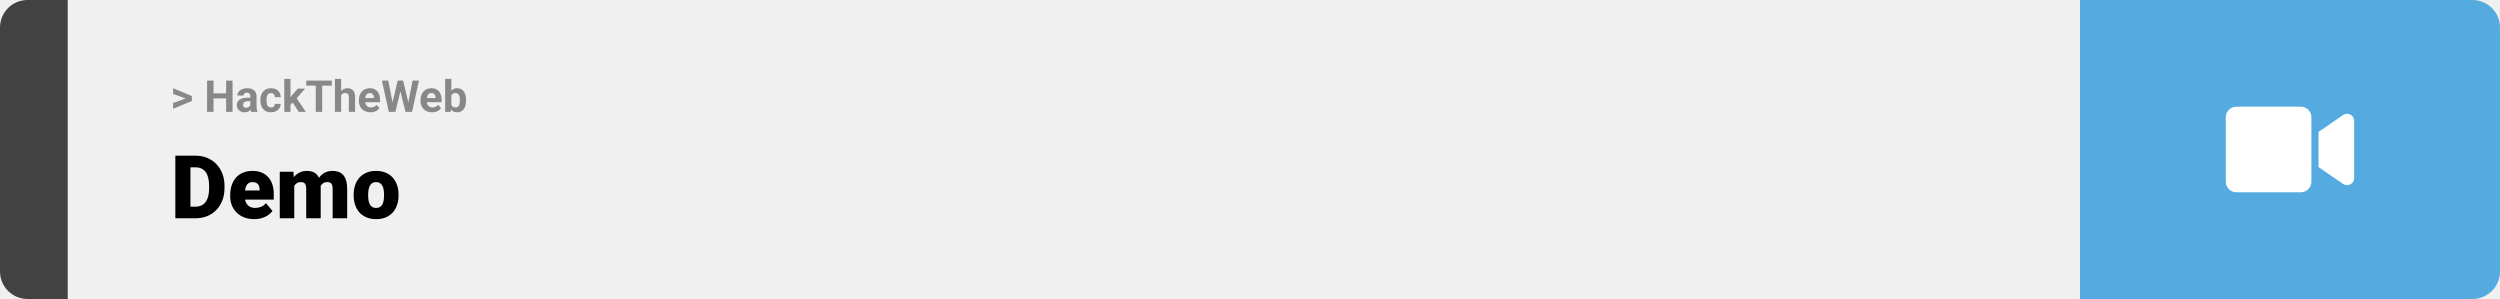
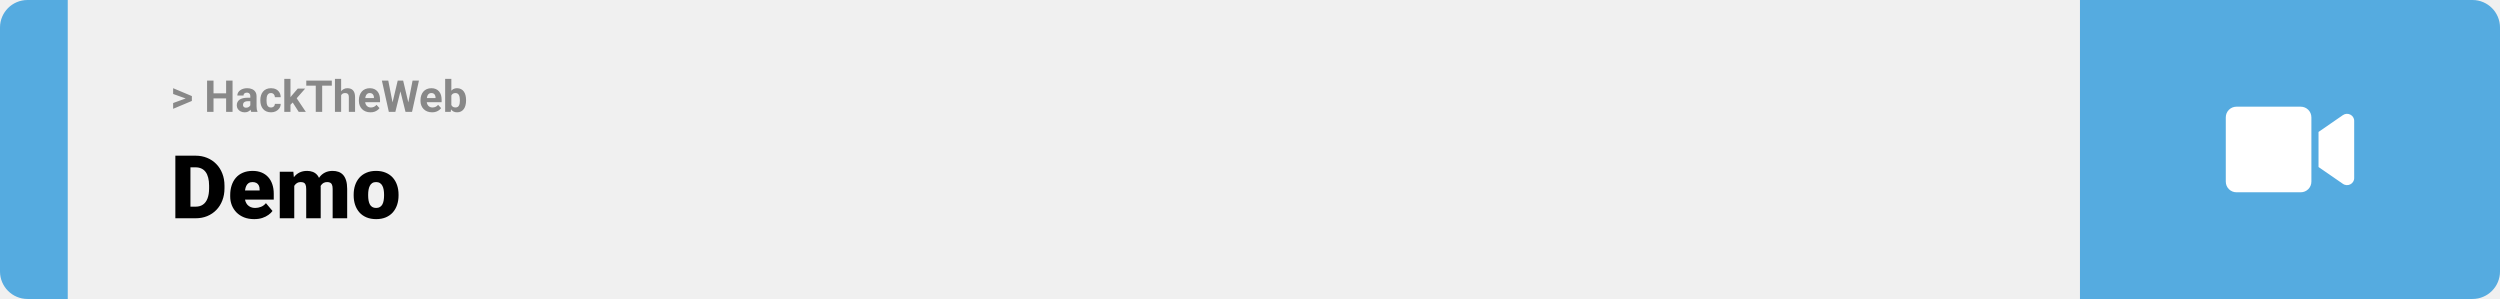
<svg xmlns="http://www.w3.org/2000/svg" width="1363" height="163" viewBox="0 0 1363 163" fill="none">
-   <path d="M0 15C0 6.716 6.716 0 15 0H37V163H15C6.716 163 0 156.284 0 148V15Z" fill="#424242" />
+   <path d="M0 15C0 6.716 6.716 0 15 0H37V163H15C6.716 163 0 156.284 0 148V15Z" fill="#55ABE0" />
  <rect width="1097" height="163" transform="translate(37)" fill="#F0F0F0" />
  <path d="M101.906 53.922L94.394 51.238V48.086L104.602 52.375V54.637L101.906 53.922ZM94.394 56.172L101.918 53.43L104.602 52.785V55.035L94.394 59.324V56.172ZM124.277 50.887V53.629H115.371V50.887H124.277ZM116.414 43.938V61H112.898V43.938H116.414ZM126.785 43.938V61H123.281V43.938H126.785ZM136.477 58.141V52.492C136.477 52.086 136.41 51.738 136.277 51.449C136.145 51.152 135.938 50.922 135.656 50.758C135.383 50.594 135.027 50.512 134.59 50.512C134.215 50.512 133.891 50.578 133.617 50.711C133.344 50.836 133.133 51.02 132.984 51.262C132.836 51.496 132.762 51.773 132.762 52.094H129.387C129.387 51.555 129.512 51.043 129.762 50.559C130.012 50.074 130.375 49.648 130.852 49.281C131.328 48.906 131.895 48.613 132.551 48.402C133.215 48.191 133.957 48.086 134.777 48.086C135.762 48.086 136.637 48.25 137.402 48.578C138.168 48.906 138.77 49.398 139.207 50.055C139.652 50.711 139.875 51.531 139.875 52.516V57.941C139.875 58.637 139.918 59.207 140.004 59.652C140.09 60.09 140.215 60.473 140.379 60.801V61H136.969C136.805 60.656 136.68 60.227 136.594 59.711C136.516 59.188 136.477 58.664 136.477 58.141ZM136.922 53.277L136.945 55.188H135.059C134.613 55.188 134.227 55.238 133.898 55.34C133.57 55.441 133.301 55.586 133.09 55.773C132.879 55.953 132.723 56.164 132.621 56.406C132.527 56.648 132.48 56.914 132.48 57.203C132.48 57.492 132.547 57.754 132.68 57.988C132.812 58.215 133.004 58.395 133.254 58.527C133.504 58.652 133.797 58.715 134.133 58.715C134.641 58.715 135.082 58.613 135.457 58.41C135.832 58.207 136.121 57.957 136.324 57.66C136.535 57.363 136.645 57.082 136.652 56.816L137.543 58.246C137.418 58.566 137.246 58.898 137.027 59.242C136.816 59.586 136.547 59.91 136.219 60.215C135.891 60.512 135.496 60.758 135.035 60.953C134.574 61.141 134.027 61.234 133.395 61.234C132.59 61.234 131.859 61.074 131.203 60.754C130.555 60.426 130.039 59.977 129.656 59.406C129.281 58.828 129.094 58.172 129.094 57.438C129.094 56.773 129.219 56.184 129.469 55.668C129.719 55.152 130.086 54.719 130.57 54.367C131.062 54.008 131.676 53.738 132.41 53.559C133.145 53.371 133.996 53.277 134.965 53.277H136.922ZM147.715 58.598C148.129 58.598 148.496 58.52 148.816 58.363C149.137 58.199 149.387 57.973 149.566 57.684C149.754 57.387 149.852 57.039 149.859 56.641H153.035C153.027 57.531 152.789 58.324 152.32 59.02C151.852 59.707 151.223 60.25 150.434 60.648C149.645 61.039 148.762 61.234 147.785 61.234C146.801 61.234 145.941 61.07 145.207 60.742C144.48 60.414 143.875 59.961 143.391 59.383C142.906 58.797 142.543 58.117 142.301 57.344C142.059 56.562 141.938 55.727 141.938 54.836V54.496C141.938 53.598 142.059 52.762 142.301 51.988C142.543 51.207 142.906 50.527 143.391 49.949C143.875 49.363 144.48 48.906 145.207 48.578C145.934 48.25 146.785 48.086 147.762 48.086C148.801 48.086 149.711 48.285 150.492 48.684C151.281 49.082 151.898 49.652 152.344 50.395C152.797 51.129 153.027 52 153.035 53.008H149.859C149.852 52.586 149.762 52.203 149.59 51.859C149.426 51.516 149.184 51.242 148.863 51.039C148.551 50.828 148.164 50.723 147.703 50.723C147.211 50.723 146.809 50.828 146.496 51.039C146.184 51.242 145.941 51.523 145.77 51.883C145.598 52.234 145.477 52.637 145.406 53.09C145.344 53.535 145.312 54.004 145.312 54.496V54.836C145.312 55.328 145.344 55.801 145.406 56.254C145.469 56.707 145.586 57.109 145.758 57.461C145.938 57.812 146.184 58.09 146.496 58.293C146.809 58.496 147.215 58.598 147.715 58.598ZM158.367 42.988V61H154.992V42.988H158.367ZM166.359 48.32L160.852 54.602L157.898 57.59L156.668 55.152L159.012 52.176L162.305 48.32H166.359ZM162.855 61L159.105 55.141L161.438 53.102L166.746 61H162.855ZM175.652 43.938V61H172.148V43.938H175.652ZM180.902 43.938V46.691H166.98V43.938H180.902ZM185.988 43V61H182.613V43H185.988ZM185.508 54.215H184.582C184.59 53.332 184.707 52.52 184.934 51.777C185.16 51.027 185.484 50.379 185.906 49.832C186.328 49.277 186.832 48.848 187.418 48.543C188.012 48.238 188.668 48.086 189.387 48.086C190.012 48.086 190.578 48.176 191.086 48.355C191.602 48.527 192.043 48.809 192.41 49.199C192.785 49.582 193.074 50.086 193.277 50.711C193.48 51.336 193.582 52.094 193.582 52.984V61H190.184V52.961C190.184 52.398 190.102 51.957 189.938 51.637C189.781 51.309 189.551 51.078 189.246 50.945C188.949 50.805 188.582 50.734 188.145 50.734C187.66 50.734 187.246 50.824 186.902 51.004C186.566 51.184 186.297 51.434 186.094 51.754C185.891 52.066 185.742 52.434 185.648 52.855C185.555 53.277 185.508 53.73 185.508 54.215ZM201.984 61.234C201 61.234 200.117 61.078 199.336 60.766C198.555 60.445 197.891 60.004 197.344 59.441C196.805 58.879 196.391 58.227 196.102 57.484C195.812 56.734 195.668 55.938 195.668 55.094V54.625C195.668 53.664 195.805 52.785 196.078 51.988C196.352 51.191 196.742 50.5 197.25 49.914C197.766 49.328 198.391 48.879 199.125 48.566C199.859 48.246 200.688 48.086 201.609 48.086C202.508 48.086 203.305 48.234 204 48.531C204.695 48.828 205.277 49.25 205.746 49.797C206.223 50.344 206.582 51 206.824 51.766C207.066 52.523 207.188 53.367 207.188 54.297V55.703H197.109V53.453H203.871V53.195C203.871 52.727 203.785 52.309 203.613 51.941C203.449 51.566 203.199 51.27 202.863 51.051C202.527 50.832 202.098 50.723 201.574 50.723C201.129 50.723 200.746 50.82 200.426 51.016C200.105 51.211 199.844 51.484 199.641 51.836C199.445 52.188 199.297 52.602 199.195 53.078C199.102 53.547 199.055 54.062 199.055 54.625V55.094C199.055 55.602 199.125 56.07 199.266 56.5C199.414 56.93 199.621 57.301 199.887 57.613C200.16 57.926 200.488 58.168 200.871 58.34C201.262 58.512 201.703 58.598 202.195 58.598C202.805 58.598 203.371 58.48 203.895 58.246C204.426 58.004 204.883 57.641 205.266 57.156L206.906 58.938C206.641 59.32 206.277 59.688 205.816 60.039C205.363 60.391 204.816 60.68 204.176 60.906C203.535 61.125 202.805 61.234 201.984 61.234ZM213.434 58.293L216.832 43.938H218.73L219.164 46.328L215.543 61H213.504L213.434 58.293ZM211.688 43.938L214.5 58.293L214.266 61H211.992L208.207 43.938H211.688ZM222.152 58.234L224.93 43.938H228.41L224.637 61H222.363L222.152 58.234ZM219.797 43.938L223.219 58.352L223.125 61H221.086L217.441 46.316L217.91 43.938H219.797ZM235.57 61.234C234.586 61.234 233.703 61.078 232.922 60.766C232.141 60.445 231.477 60.004 230.93 59.441C230.391 58.879 229.977 58.227 229.688 57.484C229.398 56.734 229.254 55.938 229.254 55.094V54.625C229.254 53.664 229.391 52.785 229.664 51.988C229.938 51.191 230.328 50.5 230.836 49.914C231.352 49.328 231.977 48.879 232.711 48.566C233.445 48.246 234.273 48.086 235.195 48.086C236.094 48.086 236.891 48.234 237.586 48.531C238.281 48.828 238.863 49.25 239.332 49.797C239.809 50.344 240.168 51 240.41 51.766C240.652 52.523 240.773 53.367 240.773 54.297V55.703H230.695V53.453H237.457V53.195C237.457 52.727 237.371 52.309 237.199 51.941C237.035 51.566 236.785 51.27 236.449 51.051C236.113 50.832 235.684 50.723 235.16 50.723C234.715 50.723 234.332 50.82 234.012 51.016C233.691 51.211 233.43 51.484 233.227 51.836C233.031 52.188 232.883 52.602 232.781 53.078C232.688 53.547 232.641 54.062 232.641 54.625V55.094C232.641 55.602 232.711 56.07 232.852 56.5C233 56.93 233.207 57.301 233.473 57.613C233.746 57.926 234.074 58.168 234.457 58.34C234.848 58.512 235.289 58.598 235.781 58.598C236.391 58.598 236.957 58.48 237.48 58.246C238.012 58.004 238.469 57.641 238.852 57.156L240.492 58.938C240.227 59.32 239.863 59.688 239.402 60.039C238.949 60.391 238.402 60.68 237.762 60.906C237.121 61.125 236.391 61.234 235.57 61.234ZM242.695 43H246.07V58.094L245.73 61H242.695V43ZM254.098 54.531V54.777C254.098 55.723 253.996 56.59 253.793 57.379C253.598 58.168 253.293 58.852 252.879 59.43C252.465 60 251.949 60.445 251.332 60.766C250.723 61.078 250.004 61.234 249.176 61.234C248.402 61.234 247.73 61.078 247.16 60.766C246.598 60.453 246.125 60.012 245.742 59.441C245.359 58.871 245.051 58.203 244.816 57.438C244.582 56.672 244.406 55.836 244.289 54.93V54.391C244.406 53.484 244.582 52.648 244.816 51.883C245.051 51.117 245.359 50.449 245.742 49.879C246.125 49.309 246.598 48.867 247.16 48.555C247.723 48.242 248.387 48.086 249.152 48.086C249.988 48.086 250.715 48.246 251.332 48.566C251.957 48.879 252.473 49.324 252.879 49.902C253.293 50.473 253.598 51.152 253.793 51.941C253.996 52.723 254.098 53.586 254.098 54.531ZM250.723 54.777V54.531C250.723 54.016 250.684 53.531 250.605 53.078C250.535 52.617 250.41 52.215 250.23 51.871C250.051 51.52 249.805 51.242 249.492 51.039C249.188 50.836 248.793 50.734 248.309 50.734C247.848 50.734 247.457 50.812 247.137 50.969C246.816 51.125 246.551 51.344 246.34 51.625C246.137 51.906 245.984 52.242 245.883 52.633C245.781 53.016 245.719 53.438 245.695 53.898V55.434C245.719 56.051 245.82 56.598 246 57.074C246.188 57.543 246.469 57.914 246.844 58.188C247.227 58.453 247.723 58.586 248.332 58.586C248.809 58.586 249.203 58.492 249.516 58.305C249.828 58.117 250.07 57.852 250.242 57.508C250.422 57.164 250.547 56.762 250.617 56.301C250.688 55.832 250.723 55.324 250.723 54.777Z" fill="#888888" />
  <path d="M106.688 119H99.117L99.164 112.672H106.688C108.25 112.672 109.57 112.297 110.648 111.547C111.742 110.797 112.57 109.68 113.133 108.195C113.711 106.695 114 104.852 114 102.664V101.188C114 99.547 113.836 98.109 113.508 96.875C113.195 95.625 112.727 94.586 112.102 93.758C111.477 92.914 110.695 92.281 109.758 91.859C108.836 91.438 107.773 91.227 106.57 91.227H98.977V84.875H106.57C108.883 84.875 111 85.273 112.922 86.07C114.859 86.852 116.531 87.977 117.938 89.445C119.359 90.898 120.453 92.625 121.219 94.625C122 96.609 122.391 98.812 122.391 101.234V102.664C122.391 105.07 122 107.273 121.219 109.273C120.453 111.273 119.367 113 117.961 114.453C116.555 115.906 114.891 117.031 112.969 117.828C111.062 118.609 108.969 119 106.688 119ZM103.828 84.875V119H95.602V84.875H103.828ZM138.586 119.469C136.523 119.469 134.68 119.148 133.055 118.508C131.43 117.852 130.055 116.953 128.93 115.812C127.82 114.672 126.969 113.359 126.375 111.875C125.797 110.391 125.508 108.82 125.508 107.164V106.273C125.508 104.414 125.766 102.695 126.281 101.117C126.797 99.523 127.562 98.133 128.578 96.945C129.594 95.758 130.867 94.836 132.398 94.18C133.93 93.508 135.711 93.172 137.742 93.172C139.539 93.172 141.148 93.461 142.57 94.039C143.992 94.617 145.195 95.445 146.18 96.523C147.18 97.602 147.938 98.906 148.453 100.438C148.984 101.969 149.25 103.688 149.25 105.594V108.805H128.531V103.859H141.539V103.25C141.555 102.406 141.406 101.688 141.094 101.094C140.797 100.5 140.359 100.047 139.781 99.734C139.203 99.422 138.5 99.266 137.672 99.266C136.812 99.266 136.102 99.453 135.539 99.828C134.992 100.203 134.562 100.719 134.25 101.375C133.953 102.016 133.742 102.758 133.617 103.602C133.492 104.445 133.43 105.336 133.43 106.273V107.164C133.43 108.102 133.555 108.953 133.805 109.719C134.07 110.484 134.445 111.141 134.93 111.688C135.43 112.219 136.023 112.633 136.711 112.93C137.414 113.227 138.211 113.375 139.102 113.375C140.18 113.375 141.242 113.172 142.289 112.766C143.336 112.359 144.234 111.688 144.984 110.75L148.57 115.016C148.055 115.75 147.32 116.461 146.367 117.148C145.43 117.836 144.305 118.398 142.992 118.836C141.68 119.258 140.211 119.469 138.586 119.469ZM160.43 99.008V119H152.531V93.641H159.938L160.43 99.008ZM159.469 105.453L157.664 105.5C157.664 103.719 157.875 102.078 158.297 100.578C158.719 99.078 159.344 97.773 160.172 96.664C161 95.555 162.016 94.695 163.219 94.086C164.438 93.477 165.844 93.172 167.438 93.172C168.547 93.172 169.555 93.344 170.461 93.688C171.367 94.016 172.148 94.539 172.805 95.258C173.461 95.961 173.961 96.883 174.305 98.023C174.664 99.148 174.844 100.5 174.844 102.078V119H166.945V103.086C166.945 102.008 166.82 101.195 166.57 100.648C166.336 100.102 165.992 99.734 165.539 99.547C165.086 99.359 164.531 99.266 163.875 99.266C163.188 99.266 162.57 99.422 162.023 99.734C161.477 100.047 161.008 100.484 160.617 101.047C160.242 101.594 159.953 102.242 159.75 102.992C159.562 103.742 159.469 104.562 159.469 105.453ZM173.953 105.453L171.75 105.5C171.75 103.719 171.945 102.078 172.336 100.578C172.742 99.078 173.344 97.773 174.141 96.664C174.953 95.555 175.961 94.695 177.164 94.086C178.367 93.477 179.766 93.172 181.359 93.172C182.516 93.172 183.578 93.344 184.547 93.688C185.516 94.031 186.352 94.586 187.055 95.352C187.758 96.117 188.305 97.133 188.695 98.398C189.086 99.648 189.281 101.195 189.281 103.039V119H181.359V103.039C181.359 101.992 181.234 101.203 180.984 100.672C180.75 100.125 180.406 99.758 179.953 99.57C179.5 99.367 178.961 99.266 178.336 99.266C177.586 99.266 176.938 99.422 176.391 99.734C175.844 100.047 175.383 100.484 175.008 101.047C174.648 101.594 174.383 102.242 174.211 102.992C174.039 103.742 173.953 104.562 173.953 105.453ZM192.82 106.578V106.086C192.82 104.227 193.086 102.516 193.617 100.953C194.148 99.375 194.93 98.008 195.961 96.852C196.992 95.695 198.266 94.797 199.781 94.156C201.297 93.5 203.047 93.172 205.031 93.172C207.031 93.172 208.789 93.5 210.305 94.156C211.836 94.797 213.117 95.695 214.148 96.852C215.18 98.008 215.961 99.375 216.492 100.953C217.023 102.516 217.289 104.227 217.289 106.086V106.578C217.289 108.422 217.023 110.133 216.492 111.711C215.961 113.273 215.18 114.641 214.148 115.812C213.117 116.969 211.844 117.867 210.328 118.508C208.812 119.148 207.062 119.469 205.078 119.469C203.094 119.469 201.336 119.148 199.805 118.508C198.273 117.867 196.992 116.969 195.961 115.812C194.93 114.641 194.148 113.273 193.617 111.711C193.086 110.133 192.82 108.422 192.82 106.578ZM200.719 106.086V106.578C200.719 107.531 200.789 108.422 200.93 109.25C201.07 110.078 201.305 110.805 201.633 111.43C201.961 112.039 202.406 112.516 202.969 112.859C203.531 113.203 204.234 113.375 205.078 113.375C205.906 113.375 206.594 113.203 207.141 112.859C207.703 112.516 208.148 112.039 208.477 111.43C208.805 110.805 209.039 110.078 209.18 109.25C209.32 108.422 209.391 107.531 209.391 106.578V106.086C209.391 105.164 209.32 104.297 209.18 103.484C209.039 102.656 208.805 101.93 208.477 101.305C208.148 100.664 207.703 100.164 207.141 99.805C206.578 99.445 205.875 99.266 205.031 99.266C204.203 99.266 203.508 99.445 202.945 99.805C202.398 100.164 201.961 100.664 201.633 101.305C201.305 101.93 201.07 102.656 200.93 103.484C200.789 104.297 200.719 105.164 200.719 106.086Z" fill="black" />
  <path d="M1134 0H1348C1356.28 0 1363 6.716 1363 15V148C1363 156.284 1356.28 163 1348 163H1134V0Z" fill="#55ABE0" />
  <g clip-path="url(#clip0_3_73)">
    <path d="M1254.36 58.167H1219.31C1216.1 58.167 1213.5 60.767 1213.5 63.976V99.024C1213.5 102.233 1216.1 104.833 1219.31 104.833H1254.36C1257.57 104.833 1260.17 102.233 1260.17 99.024V63.976C1260.17 60.767 1257.57 58.167 1254.36 58.167ZM1277.37 62.748L1264.06 71.936V91.064L1277.37 100.24C1279.95 102.014 1283.5 100.203 1283.5 97.104V65.884C1283.5 62.797 1279.96 60.974 1277.37 62.748Z" fill="white" />
  </g>
  <defs>
    <clipPath id="clip0_3_73">
      <rect width="70" height="70" fill="white" transform="translate(1213.5 46.5)" />
    </clipPath>
  </defs>
</svg>
